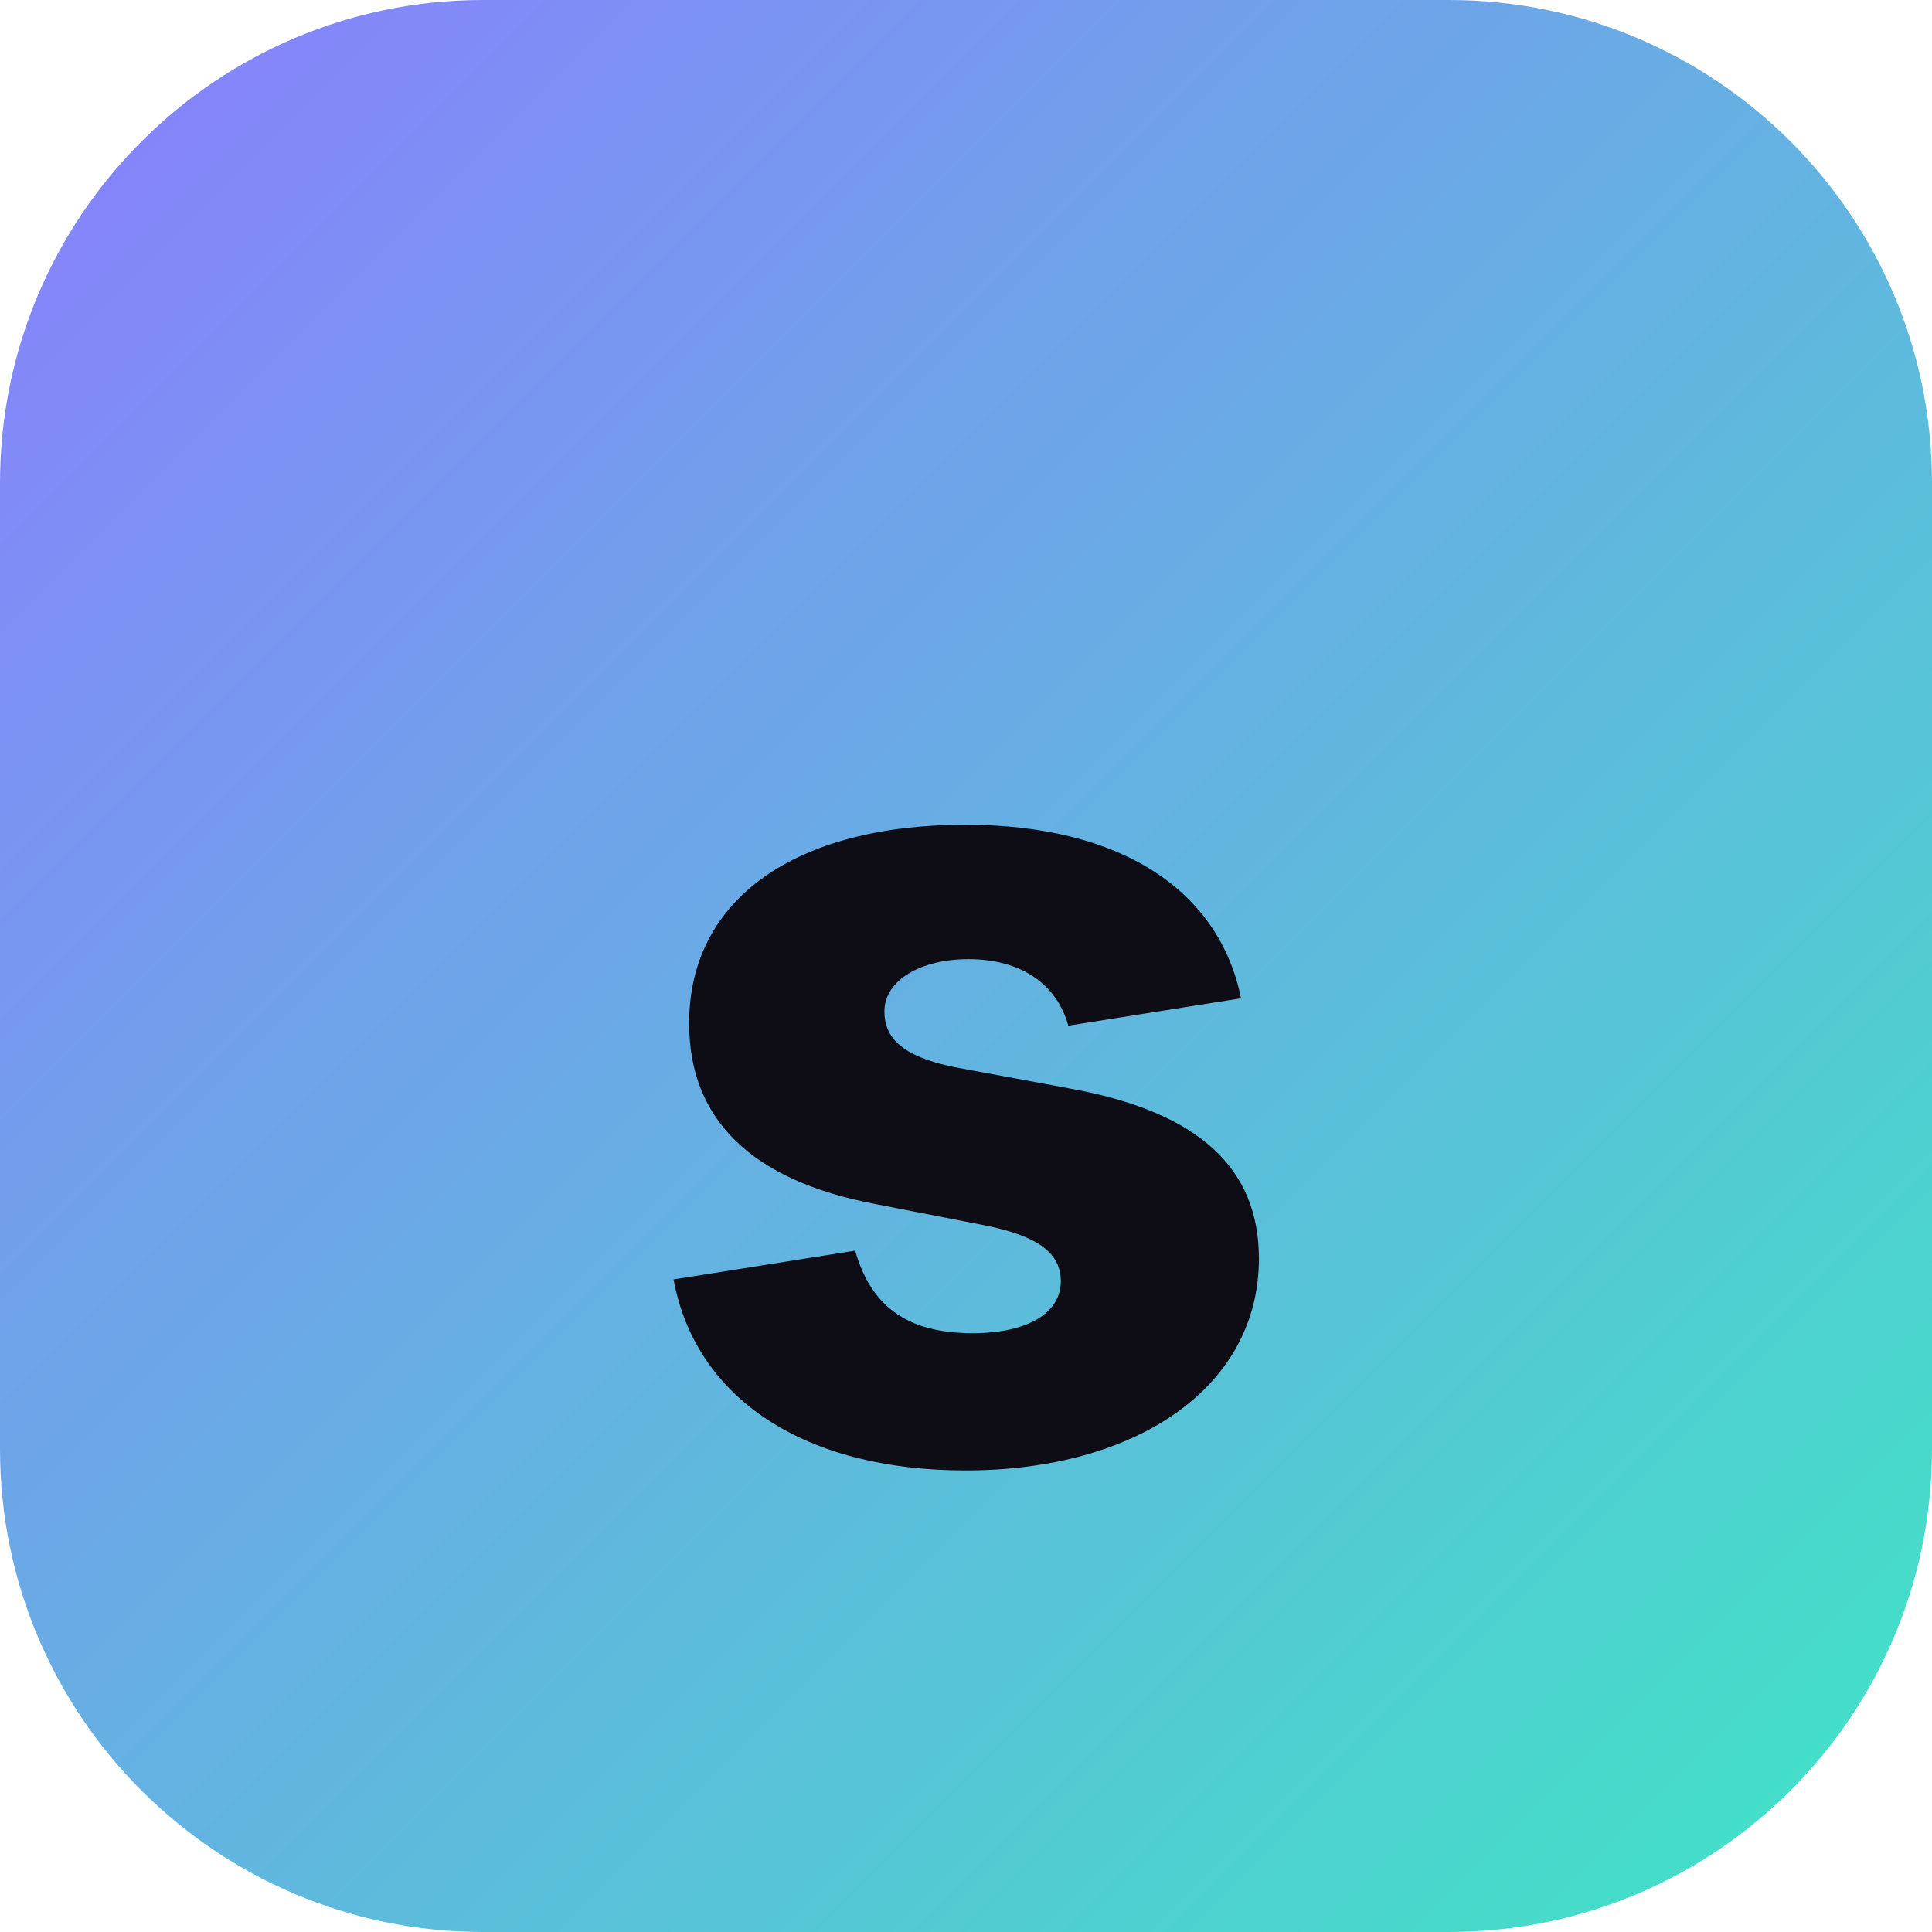
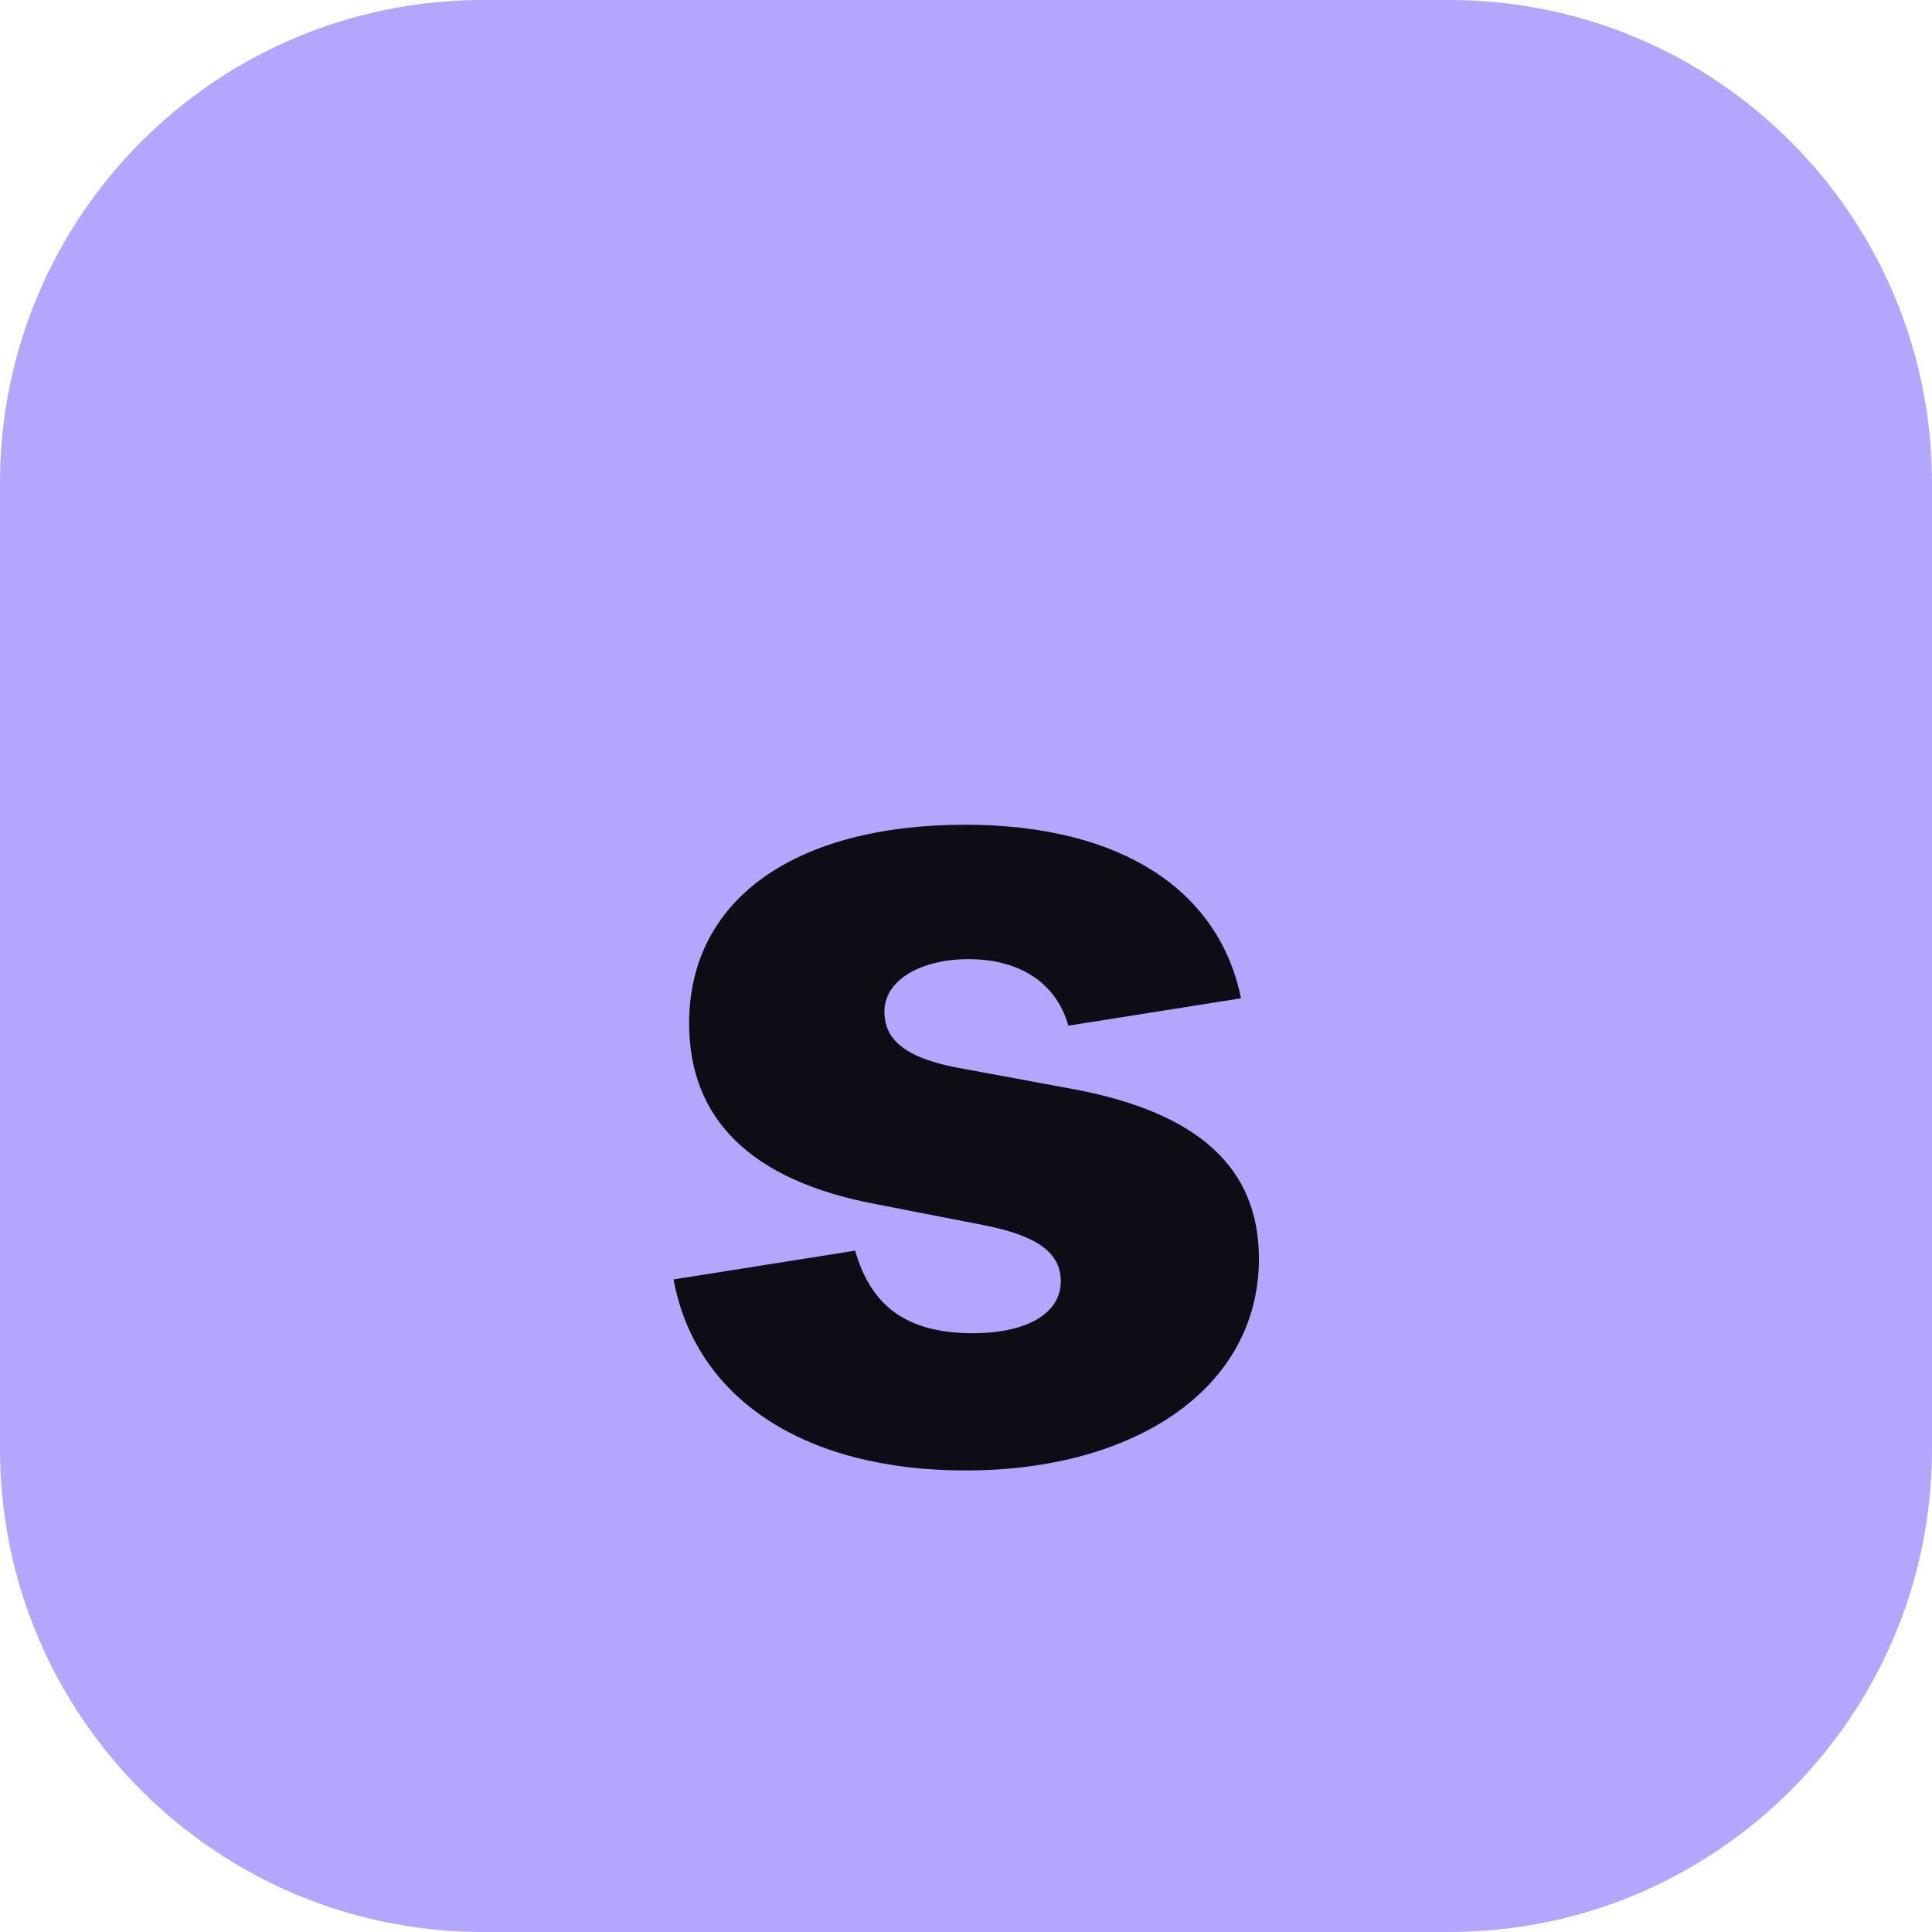
<svg xmlns="http://www.w3.org/2000/svg" viewBox="0 0 64 64">
-   <defs>
-     <linearGradient id="g" x1="0%" y1="0%" x2="100%" y2="100%">
-       <stop offset="0%" stop-color="#8b7dff" />
-       <stop offset="100%" stop-color="#3ee6c4" />
-     </linearGradient>
-   </defs>
-   <rect width="64" height="64" rx="16" fill="url(#g)" />
+   <rect width="64" height="64" rx="16" fill="#b3a6ff" />
  <text x="50%" y="53%" text-anchor="middle" dominant-baseline="middle" font-family="Inter, Arial, sans-serif" font-weight="800" font-size="38" fill="#0e0d16">s</text>
</svg>
